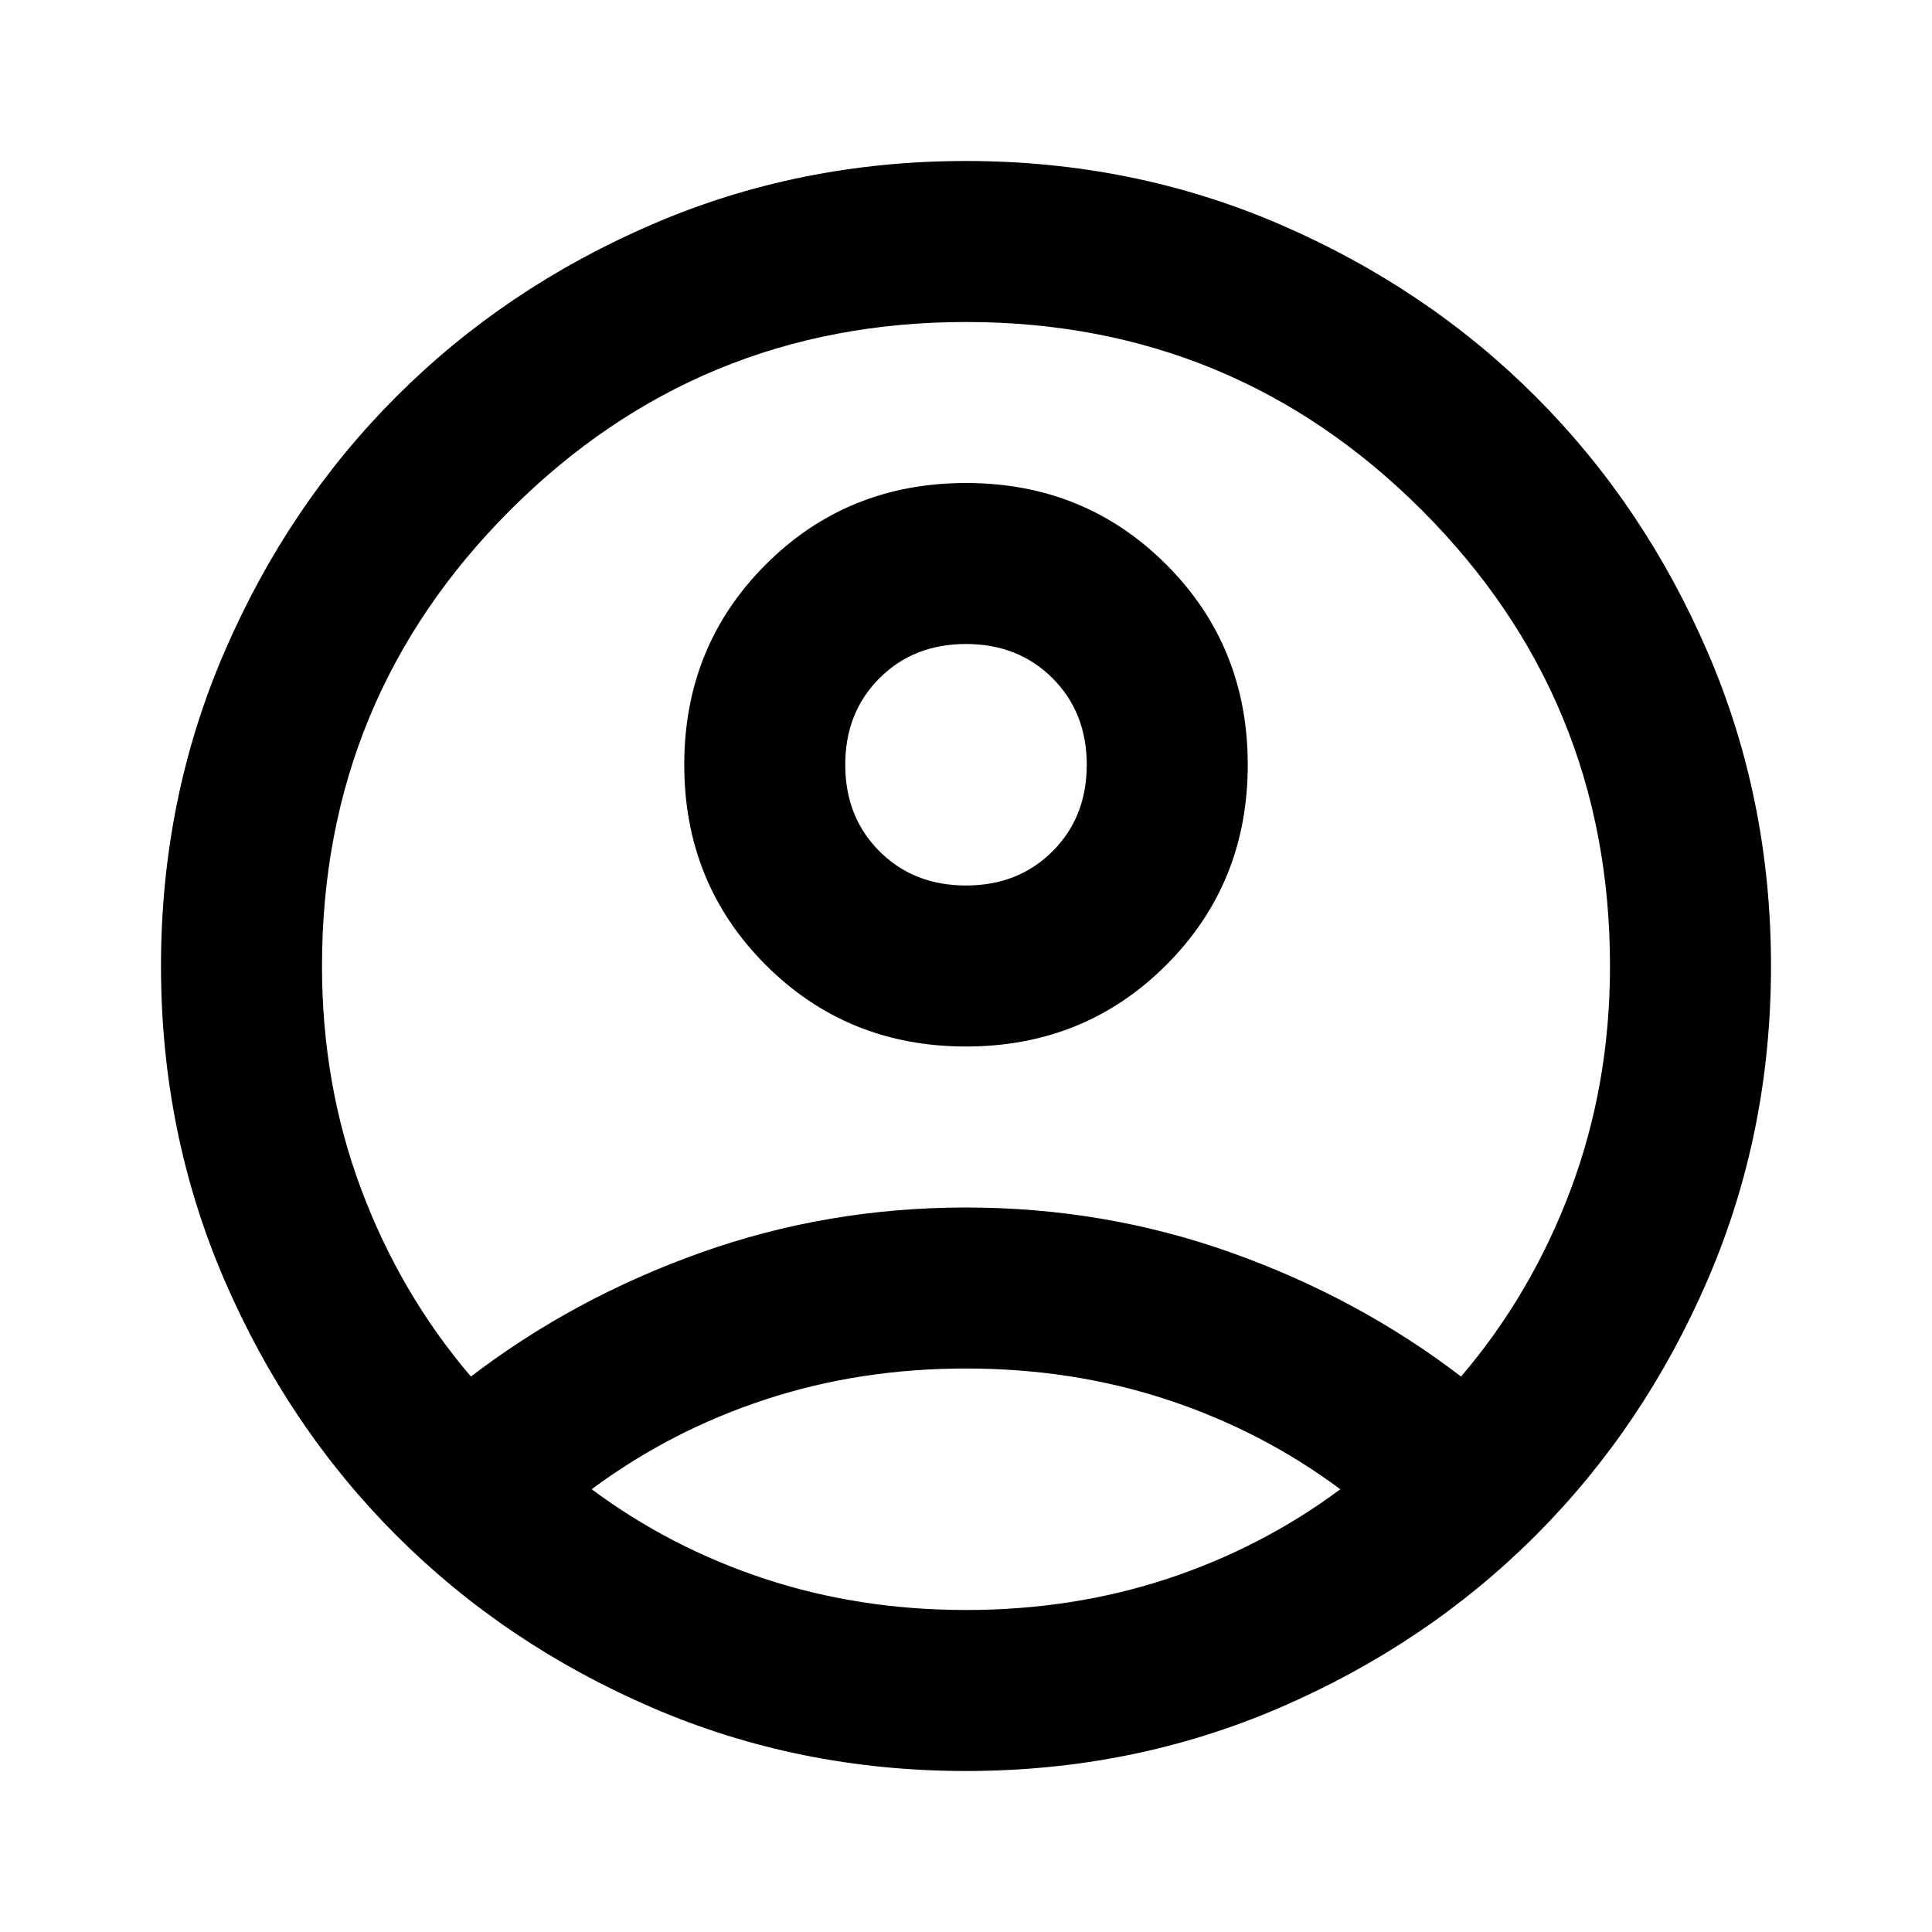
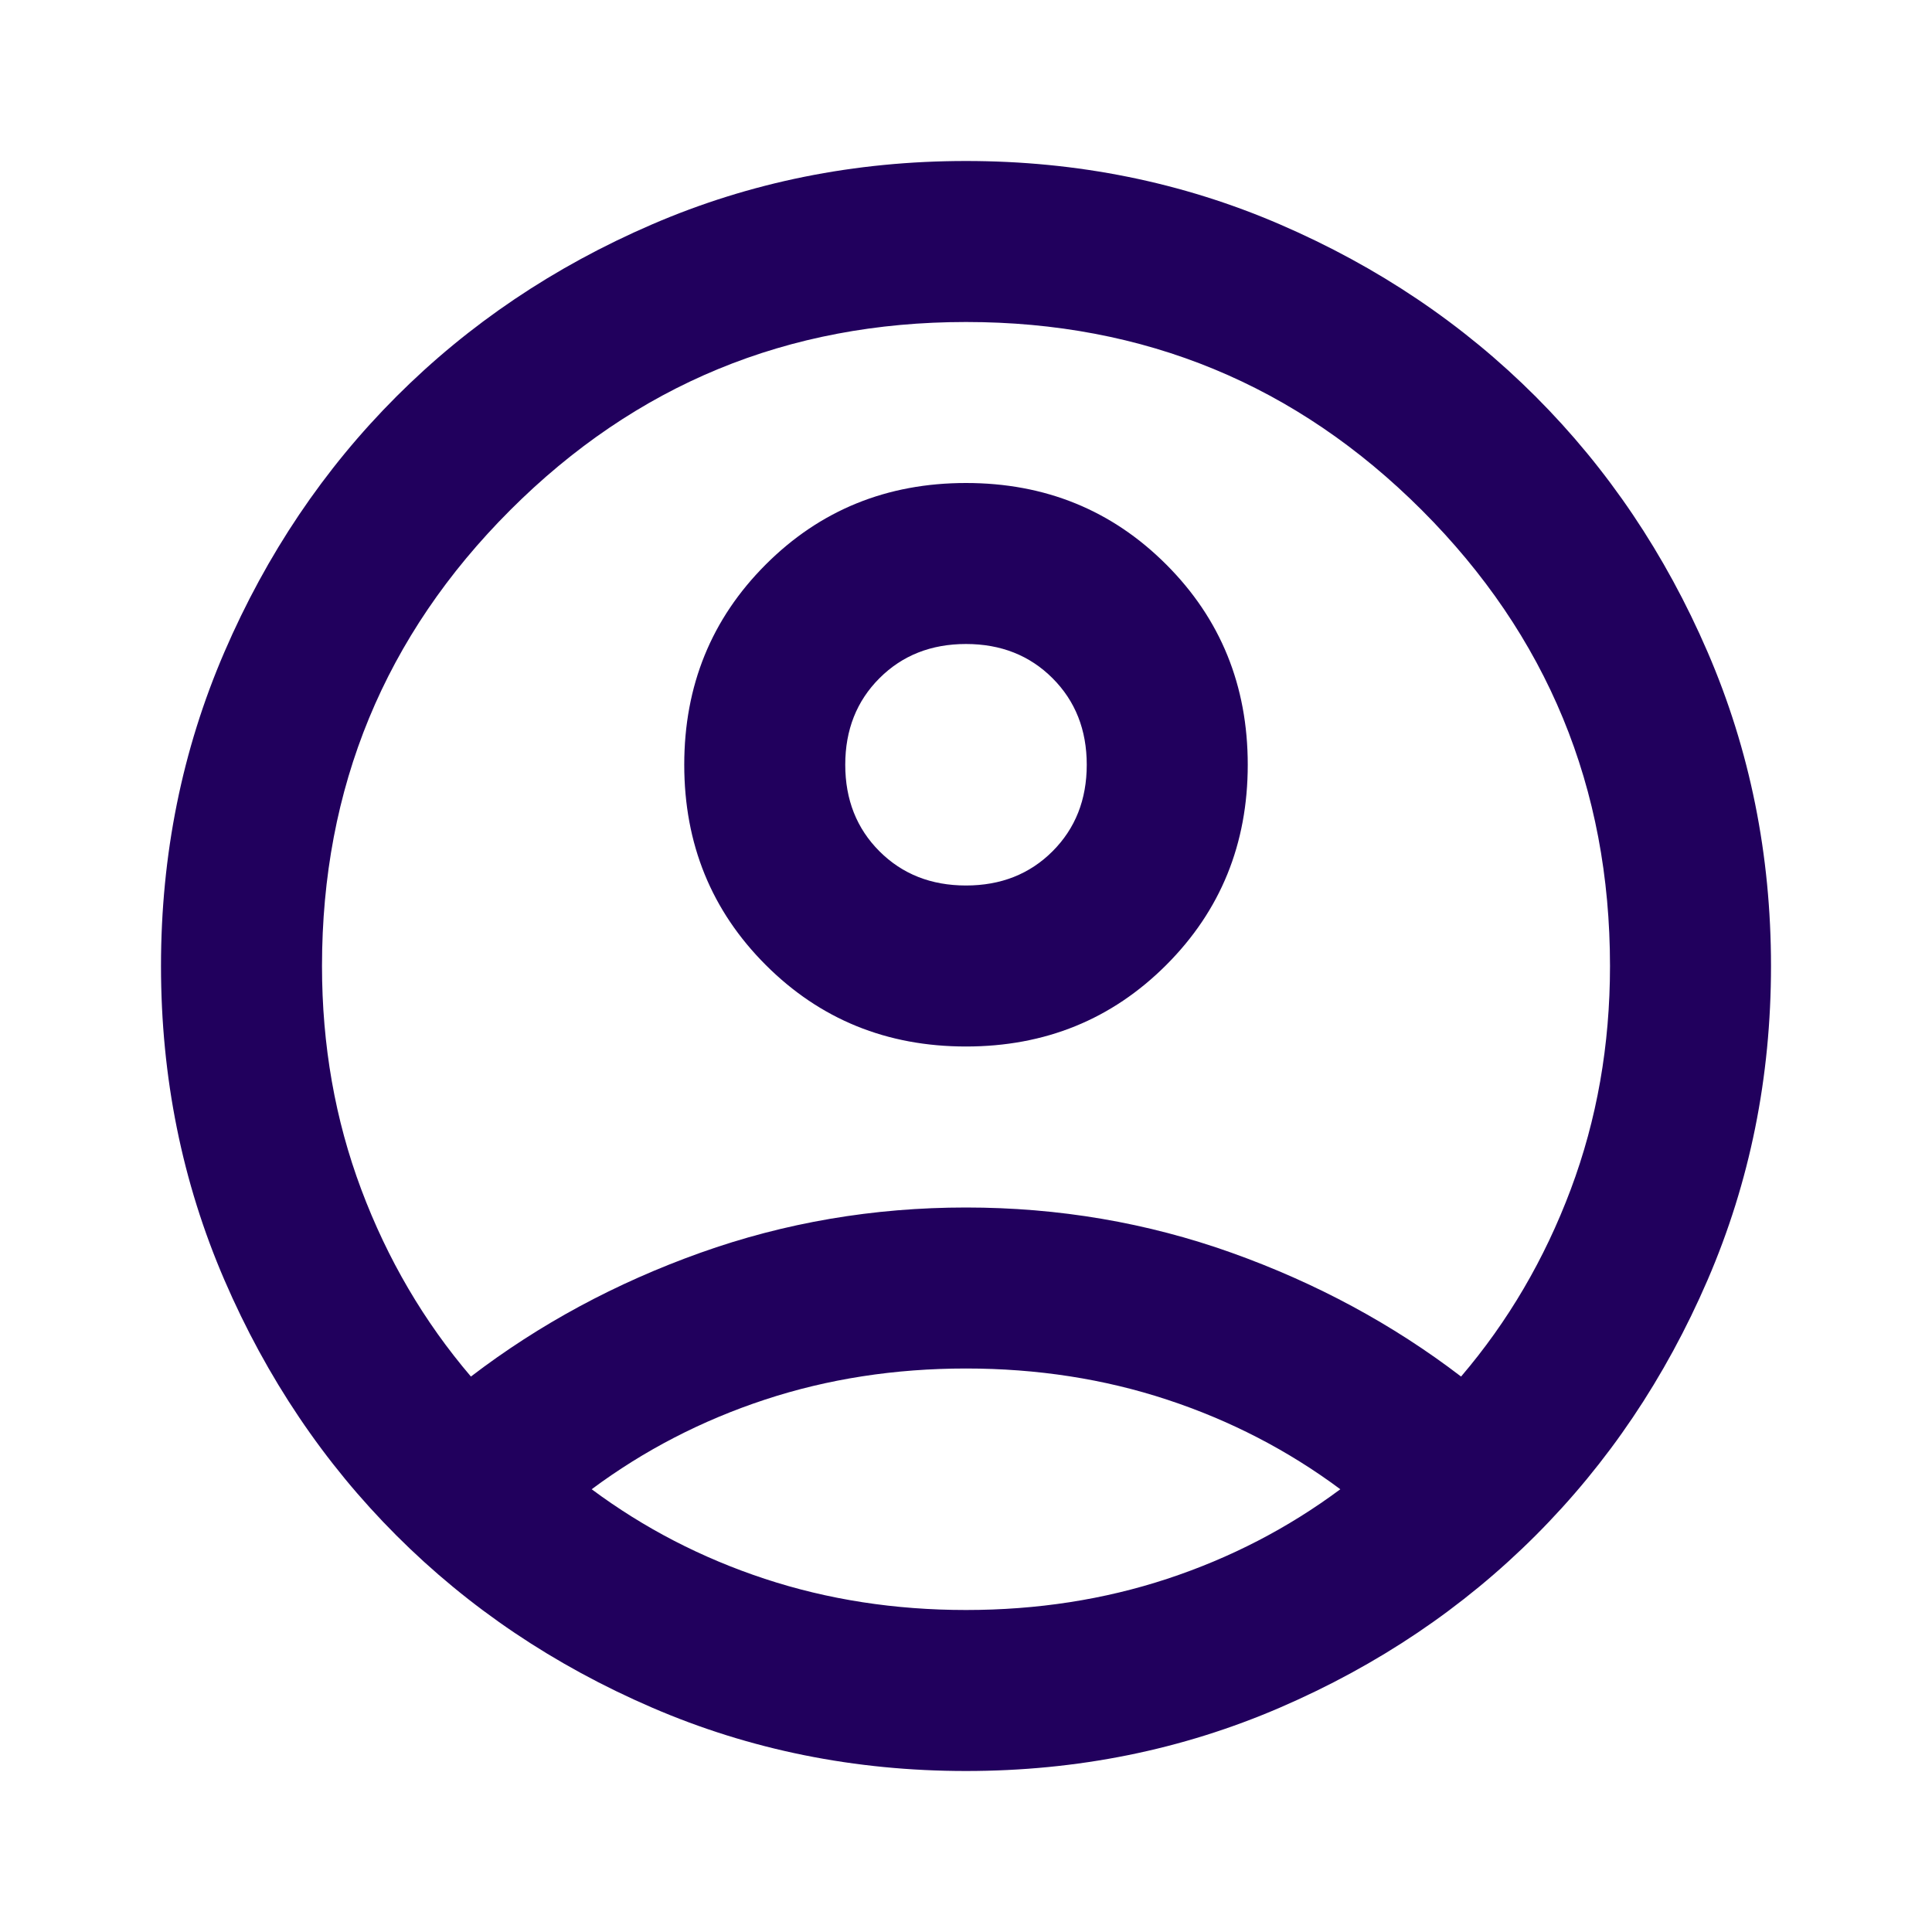
- <svg xmlns="http://www.w3.org/2000/svg" height="24" viewBox="0 -960 960 960" width="24">
+ <svg xmlns="http://www.w3.org/2000/svg" fill="#21005D" height="24" viewBox="0 -960 960 960" width="24">
  <path d="M234-276q51-39 114-61.5T480-360q69 0 132 22.5T726-276q35-41 54.5-93T800-480q0-133-93.5-226.5T480-800q-133 0-226.5 93.5T160-480q0 59 19.5 111t54.5 93Zm246-164q-59 0-99.5-40.5T340-580q0-59 40.5-99.5T480-720q59 0 99.5 40.5T620-580q0 59-40.5 99.5T480-440Zm0 360q-83 0-156-31.5T197-197q-54-54-85.5-127T80-480q0-83 31.5-156T197-763q54-54 127-85.5T480-880q83 0 156 31.5T763-763q54 54 85.5 127T880-480q0 83-31.5 156T763-197q-54 54-127 85.5T480-80Zm0-80q53 0 100-15.5t86-44.5q-39-29-86-44.5T480-280q-53 0-100 15.5T294-220q39 29 86 44.5T480-160Zm0-360q26 0 43-17t17-43q0-26-17-43t-43-17q-26 0-43 17t-17 43q0 26 17 43t43 17Zm0-60Zm0 360Z" />
</svg>
